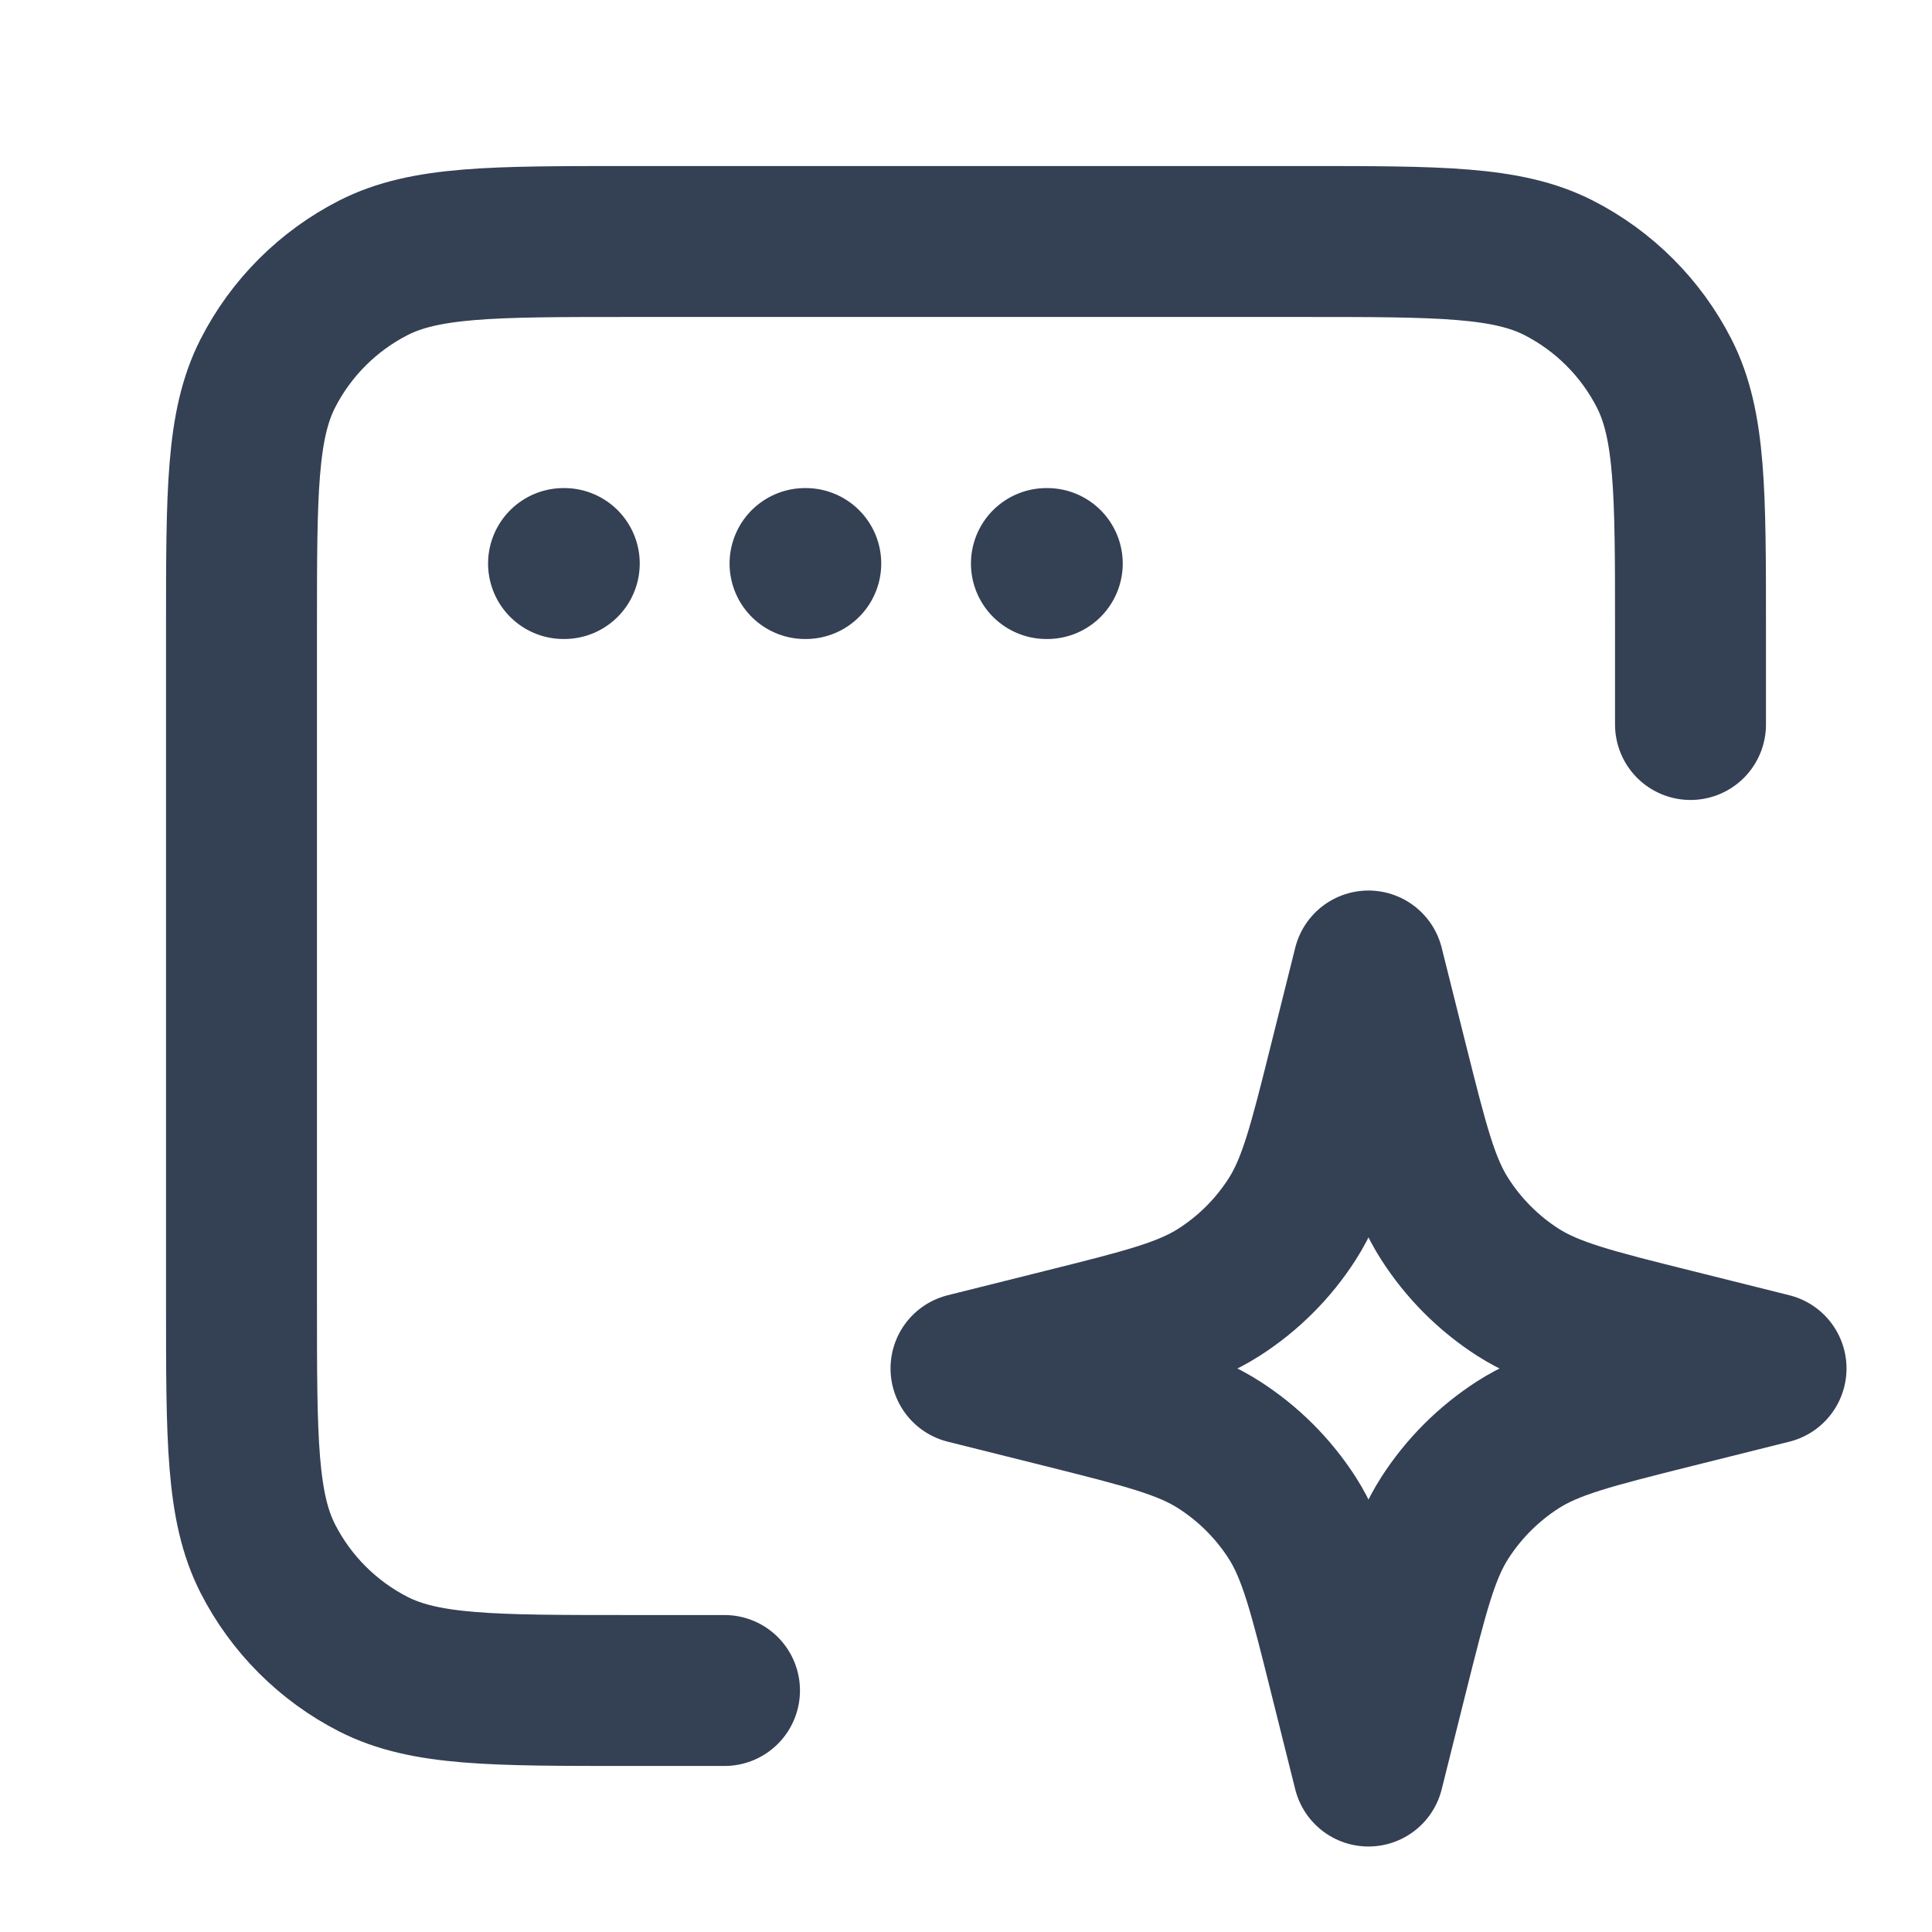
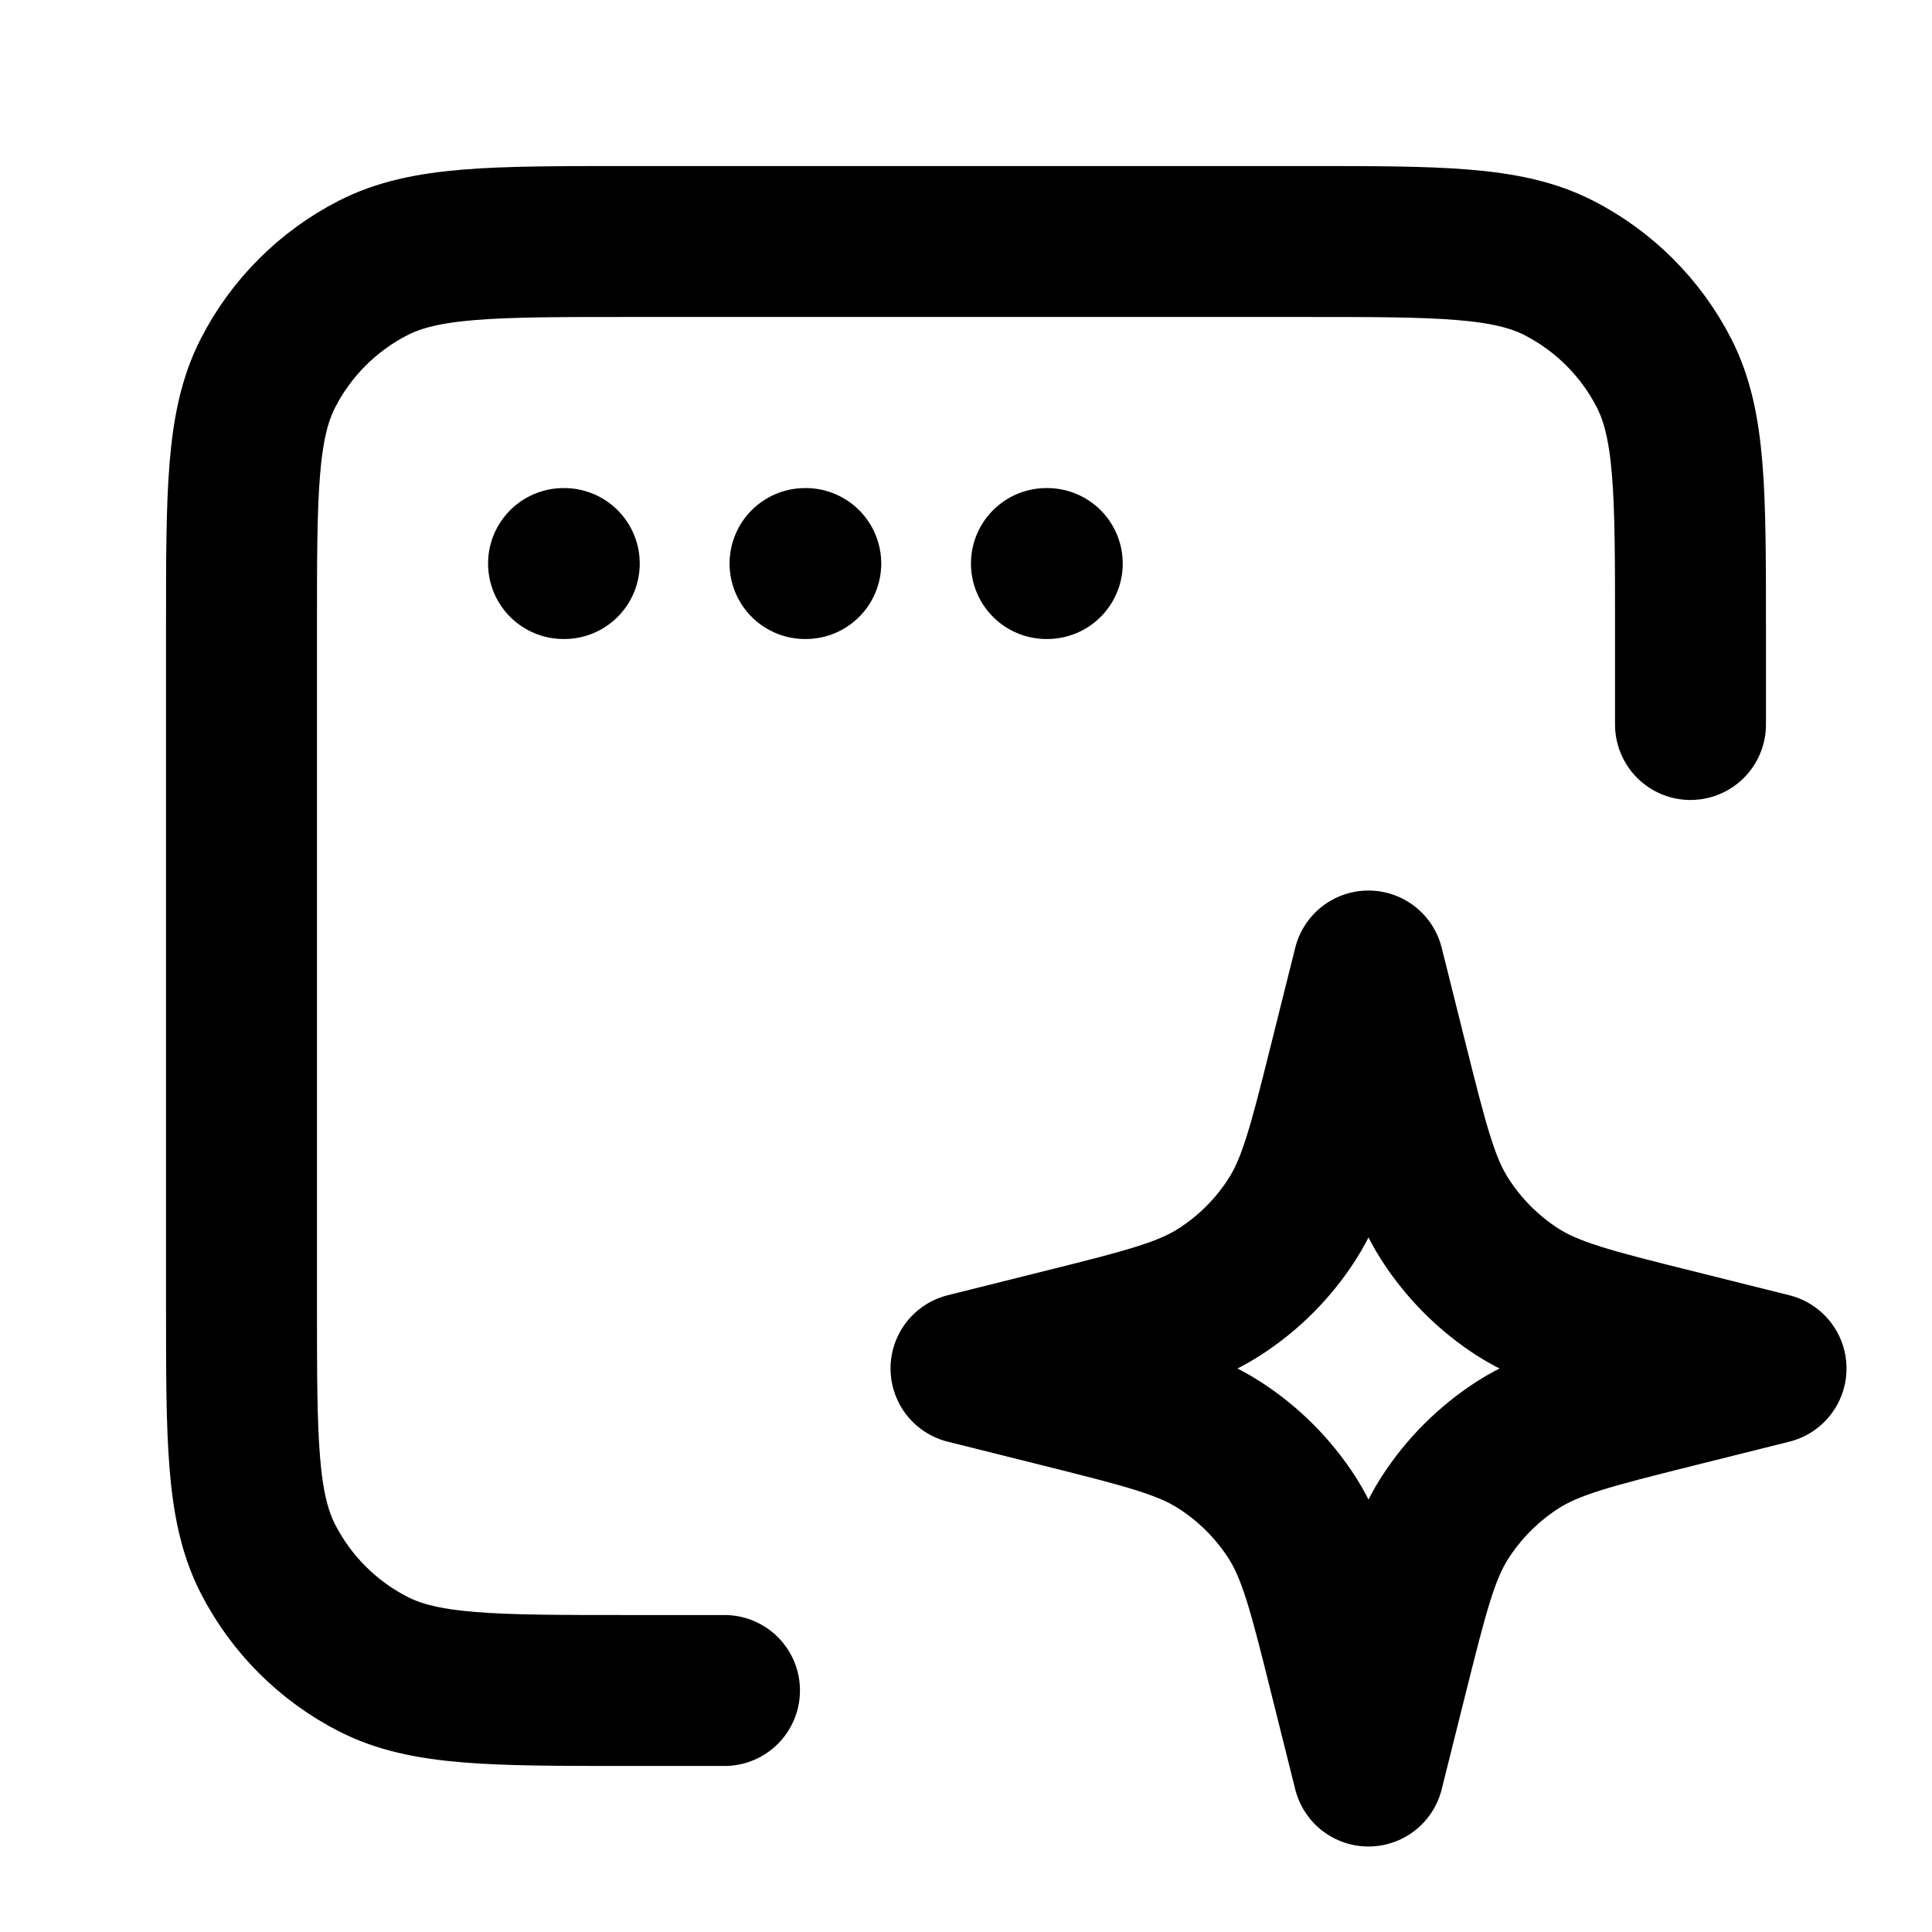
<svg xmlns="http://www.w3.org/2000/svg" width="16" height="16" viewBox="0 0 16 16" fill="none">
  <g id="prompt-engineering">
-     <path id="Icon" d="M14 6V5.2C14 4.08 14 3.52 13.782 3.092C13.59 2.716 13.284 2.41 12.908 2.218C12.48 2 11.92 2 10.8 2H5.2C4.08 2 3.52 2 3.092 2.218C2.716 2.41 2.41 2.716 2.218 3.092C2 3.52 2 4.08 2 5.2V10.8C2 11.92 2 12.48 2.218 12.908C2.41 13.284 2.716 13.59 3.092 13.782C3.52 14 4.08 14 5.2 14H6" stroke="#344054" stroke-width="1.25" stroke-linecap="round" stroke-linejoin="round" />
-     <path id="Vector" d="M4.667 4.667H4.673M6.667 4.667H6.673M8.666 4.667H8.673" stroke="#344054" stroke-width="1.25" stroke-linecap="round" stroke-linejoin="round" />
-     <path id="Icon_2" d="M11.333 8L11.534 8.804C11.704 9.481 11.788 9.82 11.965 10.095C12.121 10.339 12.328 10.546 12.571 10.702C12.847 10.878 13.185 10.963 13.863 11.132L14.667 11.333L13.863 11.534C13.185 11.704 12.847 11.788 12.571 11.965C12.328 12.121 12.121 12.328 11.965 12.571C11.788 12.847 11.704 13.185 11.534 13.863L11.333 14.667L11.132 13.863C10.963 13.185 10.878 12.847 10.702 12.571C10.546 12.328 10.339 12.121 10.095 11.965C9.82 11.788 9.481 11.704 8.804 11.534L8 11.333L8.804 11.132C9.481 10.963 9.82 10.878 10.095 10.702C10.339 10.546 10.546 10.339 10.702 10.095C10.878 9.82 10.963 9.481 11.132 8.804L11.333 8Z" stroke="#344054" stroke-width="1.25" stroke-linecap="round" stroke-linejoin="round" />
+     <path id="Icon" d="M14 6V5.2C14 4.08 14 3.52 13.782 3.092C13.59 2.716 13.284 2.41 12.908 2.218C12.48 2 11.92 2 10.8 2H5.2C4.08 2 3.52 2 3.092 2.218C2.716 2.41 2.41 2.716 2.218 3.092C2 3.52 2 4.08 2 5.2V10.8C2 11.92 2 12.48 2.218 12.908C2.41 13.284 2.716 13.59 3.092 13.782C3.52 14 4.08 14 5.2 14H6" stroke="currentColor" stroke-width="1.25" stroke-linecap="round" stroke-linejoin="round" />
+     <path id="Vector" d="M4.667 4.667H4.673M6.667 4.667H6.673M8.666 4.667H8.673" stroke="currentColor" stroke-width="1.25" stroke-linecap="round" stroke-linejoin="round" />
+     <path id="Icon_2" d="M11.333 8L11.534 8.804C11.704 9.481 11.788 9.82 11.965 10.095C12.121 10.339 12.328 10.546 12.571 10.702C12.847 10.878 13.185 10.963 13.863 11.132L14.667 11.333L13.863 11.534C13.185 11.704 12.847 11.788 12.571 11.965C12.328 12.121 12.121 12.328 11.965 12.571C11.788 12.847 11.704 13.185 11.534 13.863L11.333 14.667L11.132 13.863C10.963 13.185 10.878 12.847 10.702 12.571C10.546 12.328 10.339 12.121 10.095 11.965C9.82 11.788 9.481 11.704 8.804 11.534L8 11.333L8.804 11.132C9.481 10.963 9.82 10.878 10.095 10.702C10.339 10.546 10.546 10.339 10.702 10.095C10.878 9.82 10.963 9.481 11.132 8.804L11.333 8Z" stroke="currentColor" stroke-width="1.25" stroke-linecap="round" stroke-linejoin="round" />
  </g>
</svg>
